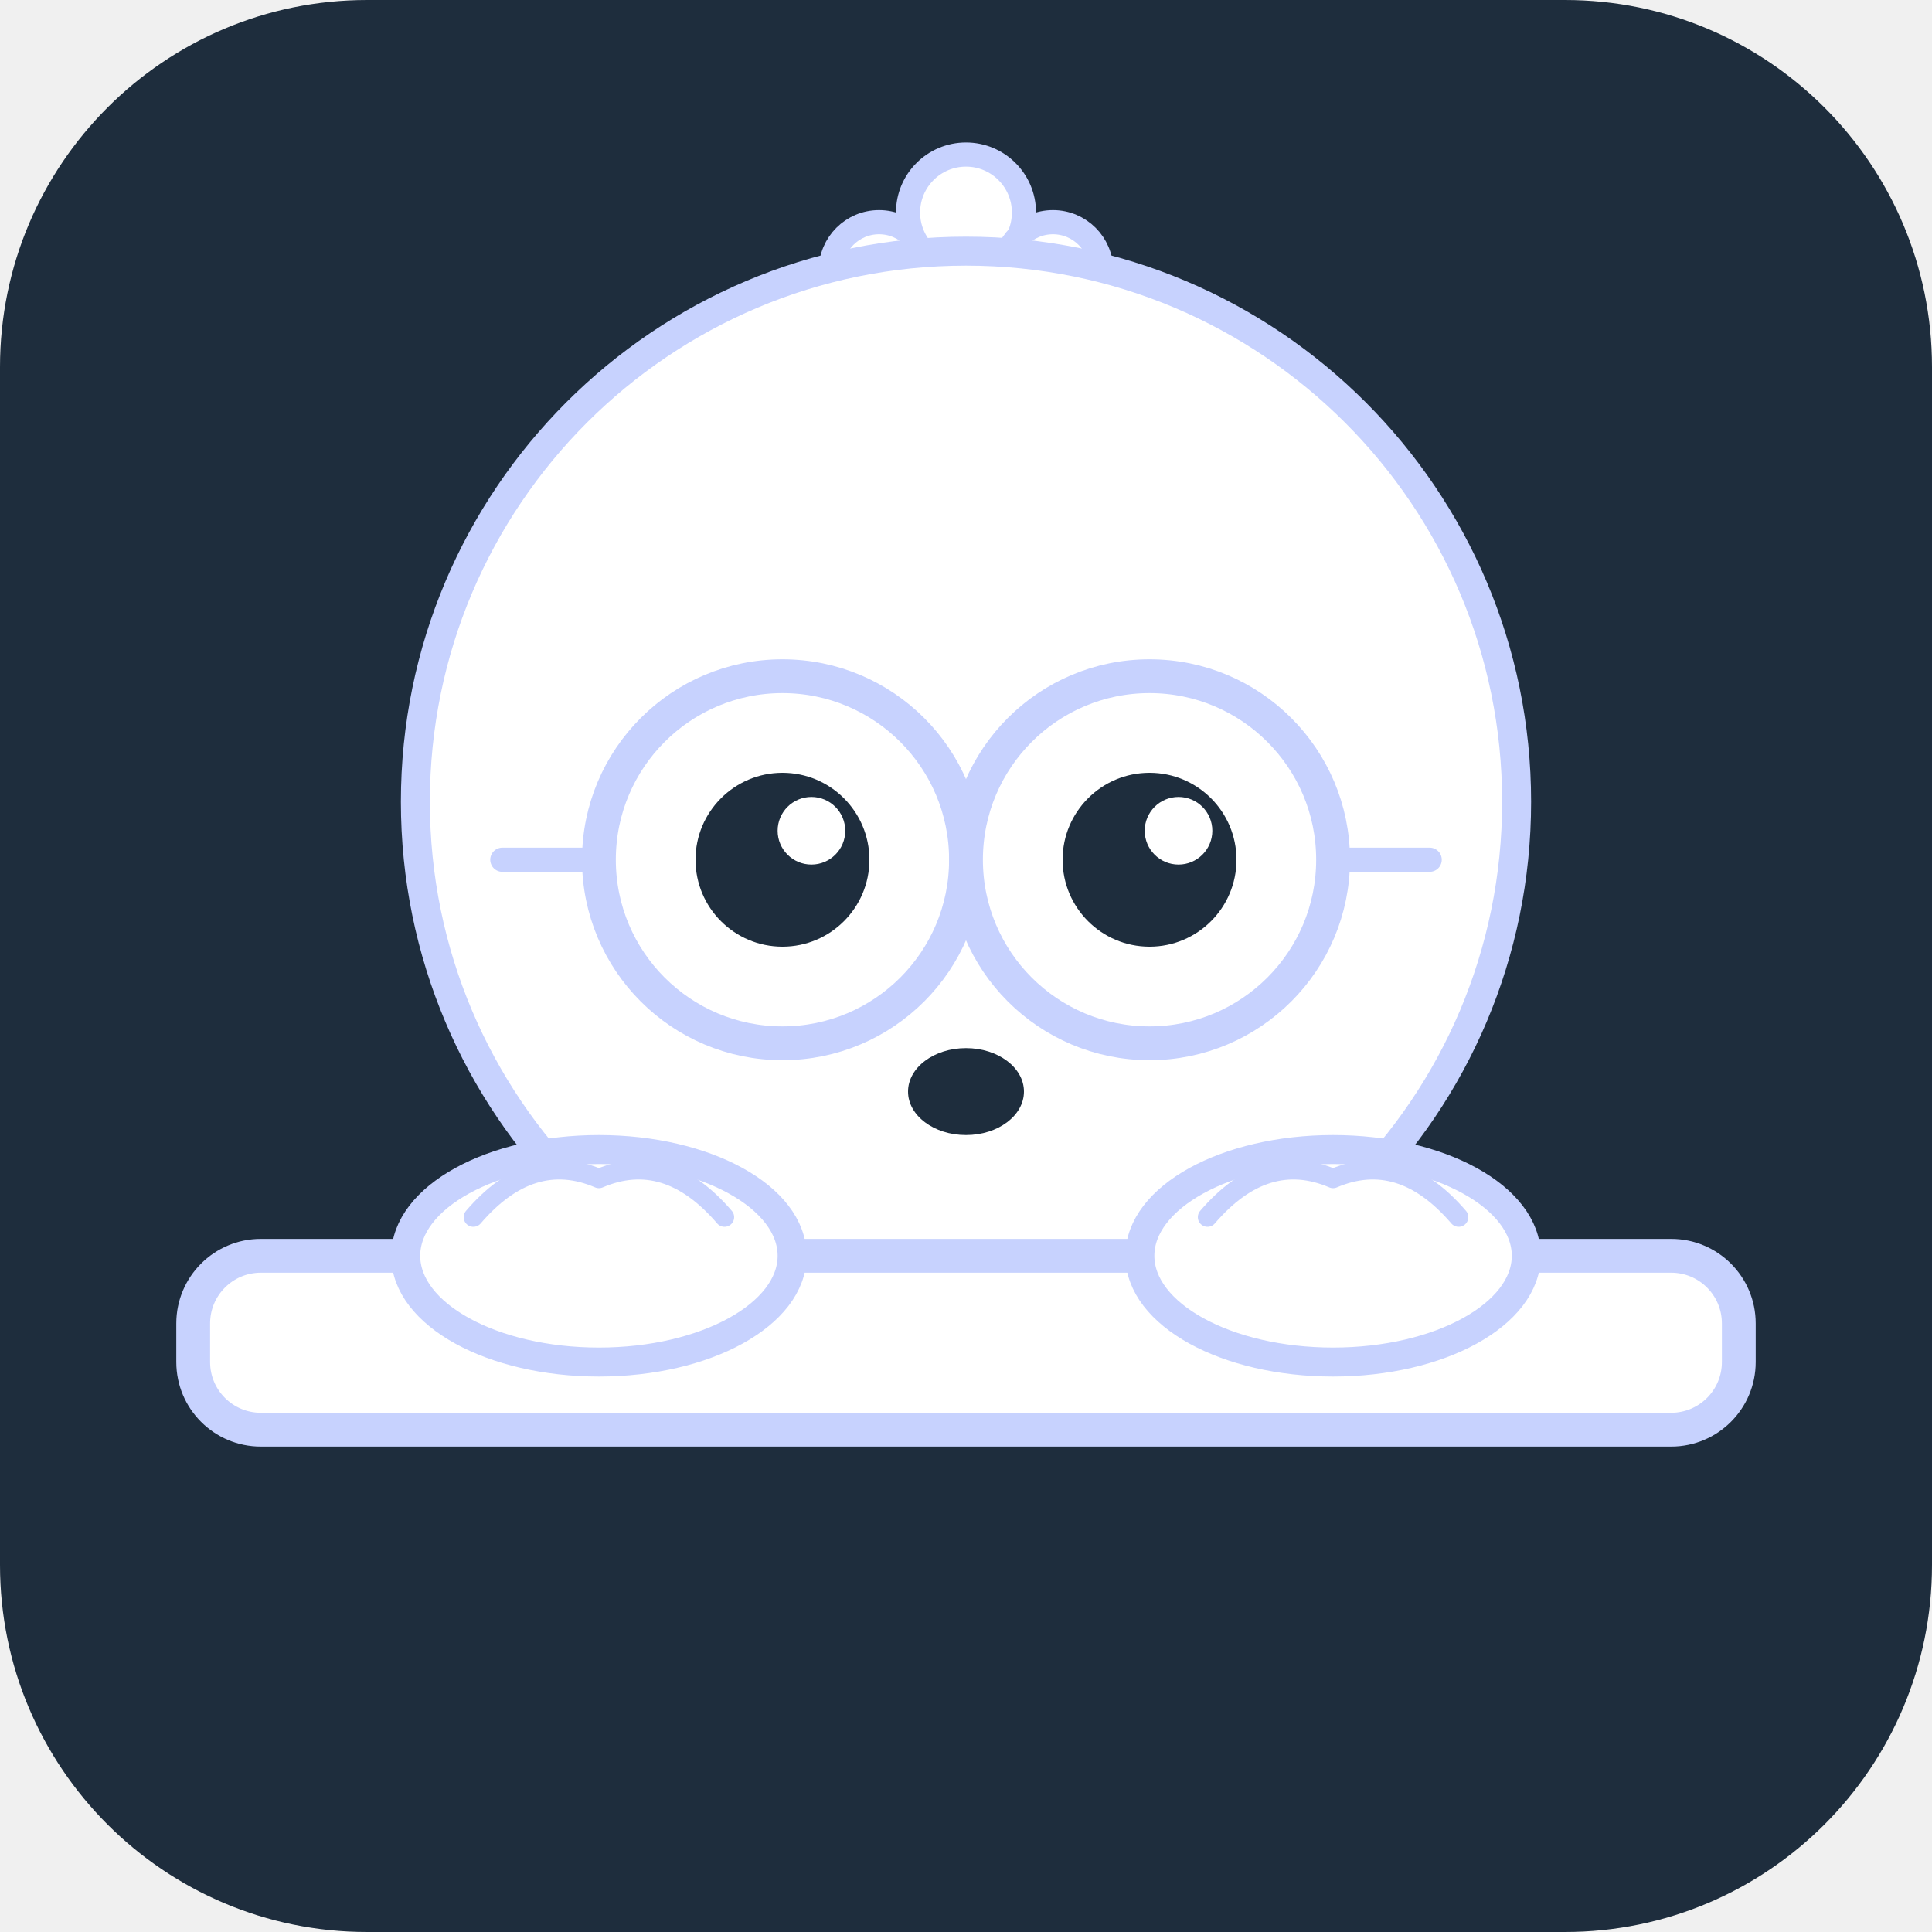
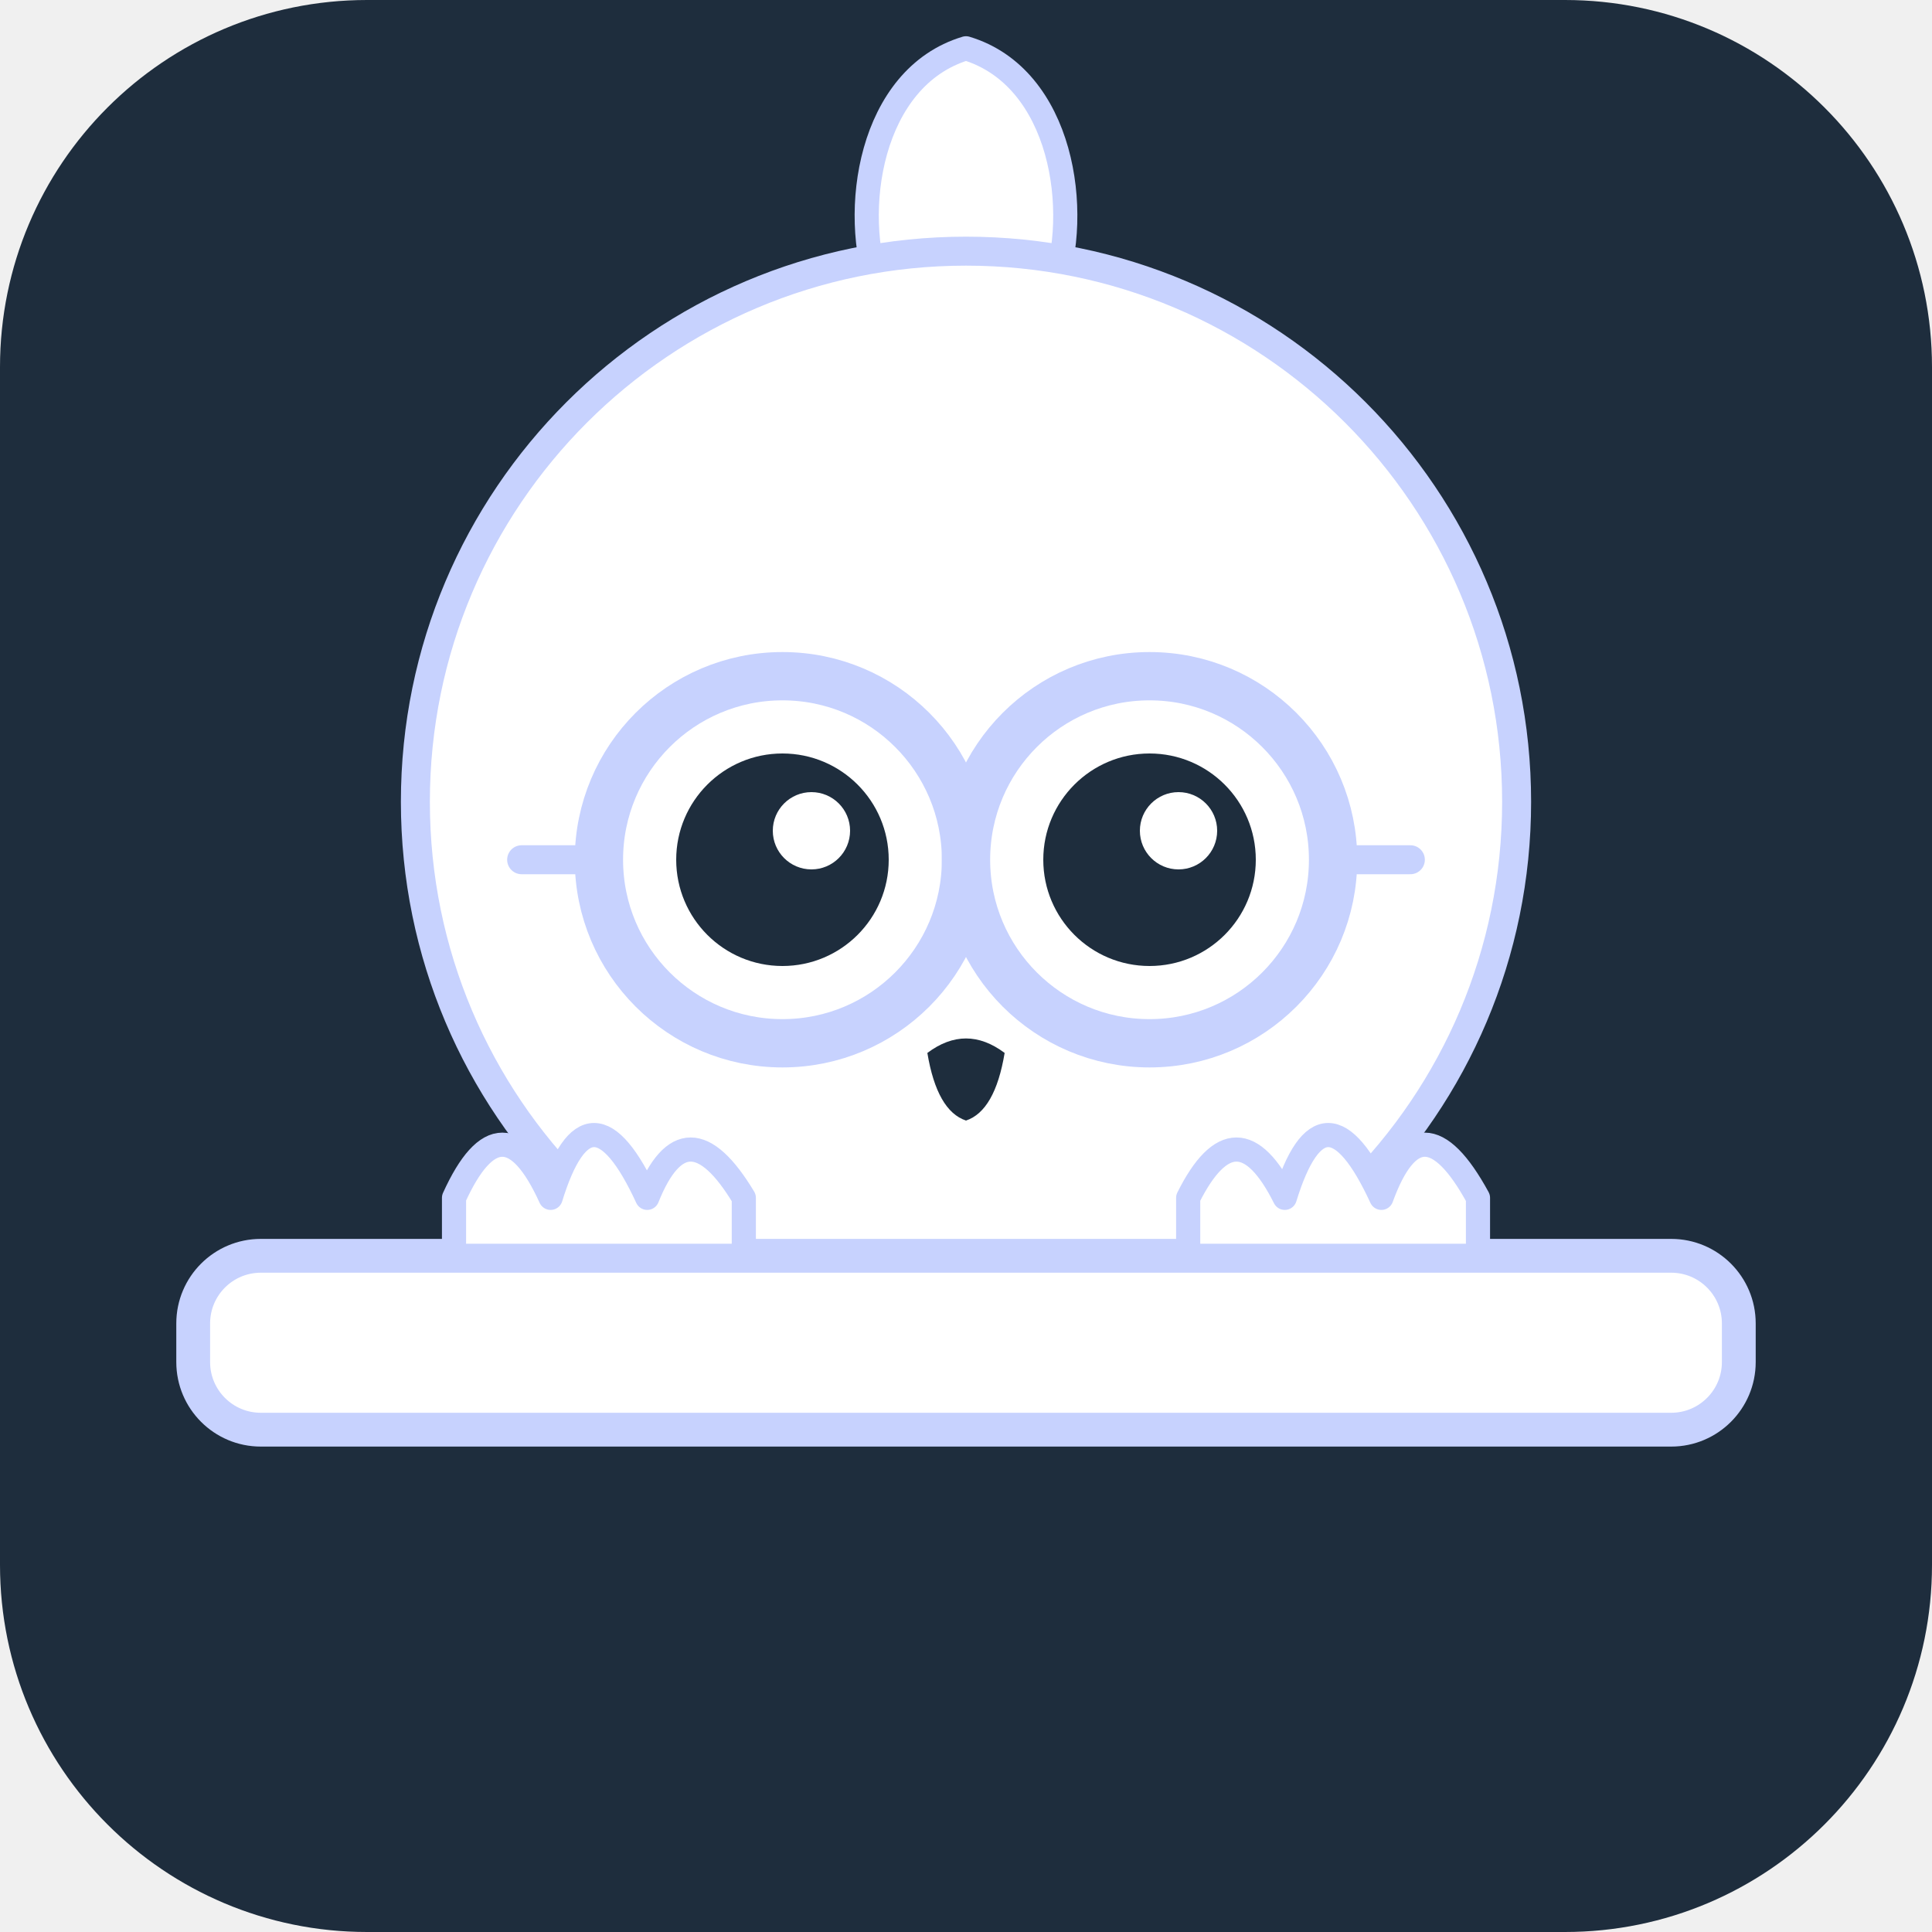
<svg xmlns="http://www.w3.org/2000/svg" viewBox="0 0 200 200" role="img" aria-label="BurrowSoft">
  <rect width="200" height="200" rx="38" fill="#1e2d3d" />
  <g fill="white" stroke="#c7d2fe" stroke-linecap="round" stroke-linejoin="round">
-     <circle cx="91" cy="28" r="5" stroke-width="2.5" />
-     <circle cx="100" cy="22" r="6" stroke-width="2.5" />
-     <circle cx="109" cy="28" r="5" stroke-width="2.5" />
+     <path d="M91,30 C88,22 90,8 100,5 C110,8 112,22 109,30 C107,34 93,34 91,30 Z" stroke-width="2.5" />
    <circle cx="100" cy="83" r="57" stroke-width="3" />
-     <circle cx="81" cy="89" r="19" stroke-width="3.5" />
-     <circle cx="119" cy="89" r="19" stroke-width="3.5" />
-     <line x1="100" y1="87" x2="100" y2="92" stroke-width="2.5" />
-     <line x1="62" y1="89" x2="52" y2="89" stroke-width="2.5" />
-     <line x1="138" y1="89" x2="148" y2="89" stroke-width="2.5" />
-     <circle cx="81" cy="89" r="9" fill="#1e2d3d" stroke="none" />
-     <circle cx="84" cy="86" r="3.5" fill="white" stroke="none" />
-     <circle cx="119" cy="89" r="9" fill="#1e2d3d" stroke="none" />
-     <circle cx="122" cy="86" r="3.5" fill="white" stroke="none" />
-     <ellipse cx="100" cy="113" rx="6" ry="4.5" fill="#1e2d3d" stroke="none" />
+     <circle cx="81" cy="89" r="19" stroke-width="5" />
+     <circle cx="119" cy="89" r="19" stroke-width="5" />
+     <line x1="100" y1="87" x2="100" y2="92" stroke-width="3.5" />
+     <line x1="62" y1="89" x2="54" y2="89" stroke-width="3" />
+     <line x1="138" y1="89" x2="146" y2="89" stroke-width="3" />
+     <circle cx="81" cy="89" r="11" fill="#1e2d3d" stroke="none" />
+     <circle cx="84" cy="86" r="4" fill="white" stroke="none" />
+     <circle cx="119" cy="89" r="11" fill="#1e2d3d" stroke="none" />
+     <circle cx="122" cy="86" r="4" fill="white" stroke="none" />
+     <path d="M96,109 Q100,106 104,109 Q103,115 100,116 Q97,115 96,109 Z" fill="#1e2d3d" stroke="none" />
    <rect x="20" y="130" width="160" height="18" rx="7" stroke-width="3.5" />
-     <ellipse cx="62" cy="130" rx="20" ry="11" stroke-width="3" />
-     <path d="M49,126 Q55,119 62,122 Q69,119 75,126" fill="none" stroke-width="2" />
-     <ellipse cx="138" cy="130" rx="20" ry="11" stroke-width="3" />
-     <path d="M125,126 Q131,119 138,122 Q145,119 151,126" fill="none" stroke-width="2" />
+     <path d="M47,130 L47,124 Q52,113 57,124 Q61,111 67,124 Q71,114 77,124 L77,130 Z" stroke-width="2.5" />
+     <path d="M123,130 L123,124 Q128,114 133,124 Q137,111 143,124 Q147,113 153,124 L153,130 Z" stroke-width="2.5" />
  </g>
</svg>
